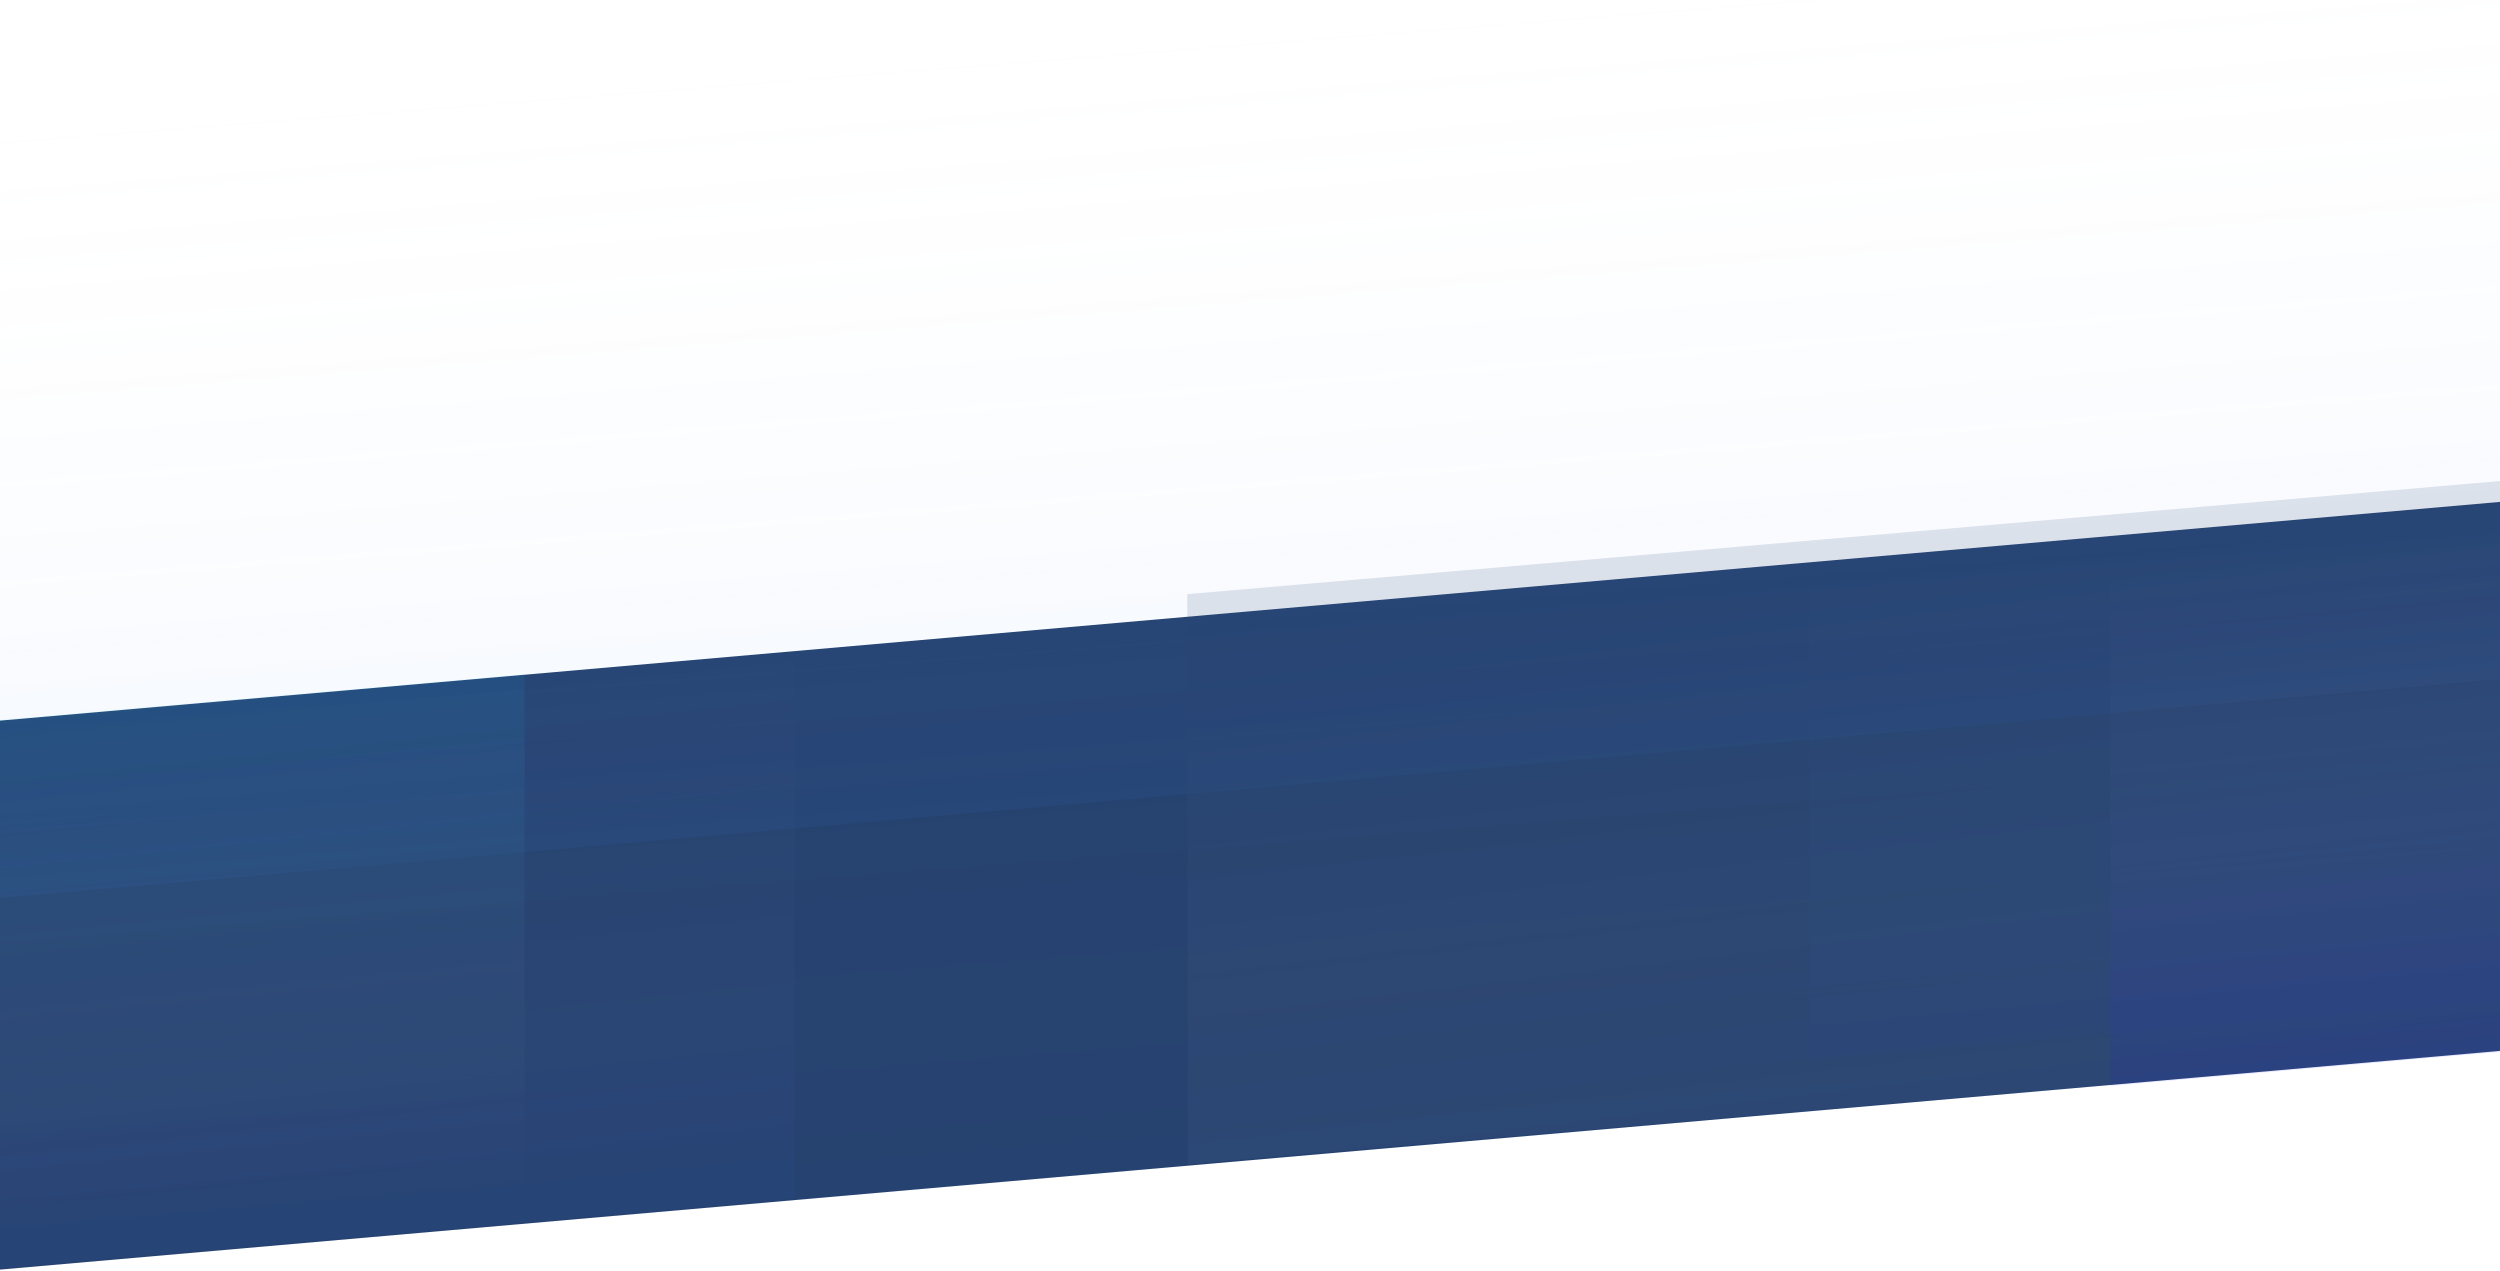
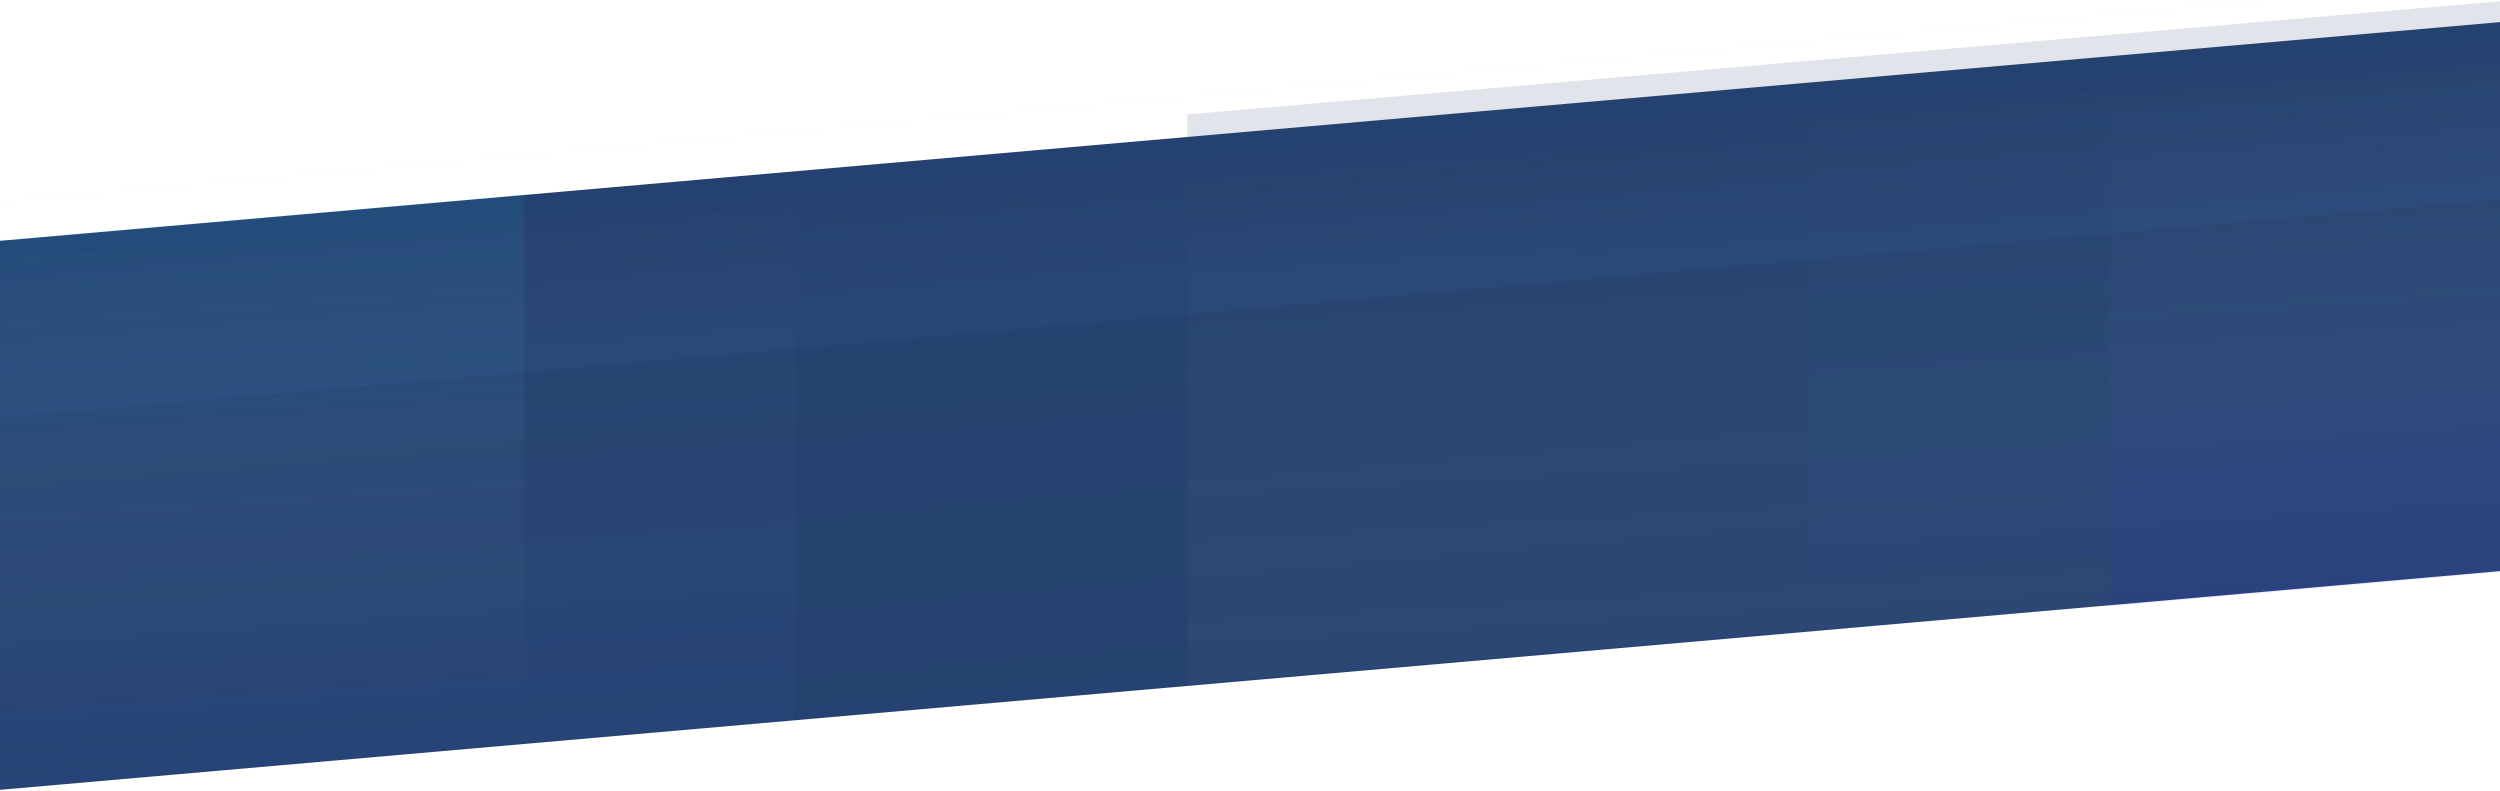
- <svg xmlns="http://www.w3.org/2000/svg" width="2560" height="1301" viewBox="0 0 2560 1301">
-   <defs>
-     <linearGradient id="6_bgr-a" x1="50%" x2="52.195%" y1="79.509%" y2="-25.589%">
-       <stop offset="0%" stop-color="#EEE" stop-opacity="0" />
-       <stop offset="100%" stop-color="#24406E" stop-opacity=".1" />
+ <svg xmlns="http://www.w3.org/2000/svg" version="1.1" id="Layer_1" x="0px" y="0px" width="2560px" height="809.7px" viewBox="0 0 2560 809.7" style="enable-background:new 0 0 2560 809.7;" xml:space="preserve">
+   <style type="text/css">
+ 	.st0{fill:#24406E;}
+ 	.st1{opacity:0.6;fill:url(#SVGID_1_);enable-background:new    ;}
+ 	.st2{opacity:0.2;fill:url(#SVGID_2_);enable-background:new    ;}
+ 	.st3{fill:url(#SVGID_3_);}
+ 	.st4{opacity:0.5;fill:url(#SVGID_4_);enable-background:new    ;}
+ 	.st5{opacity:0.2;fill:url(#SVGID_5_);enable-background:new    ;}
+ 	.st6{opacity:0.2;fill:url(#SVGID_6_);enable-background:new    ;}
+ 	.st7{opacity:0.2;fill:url(#SVGID_7_);enable-background:new    ;}
+ </style>
+   <g transform="rotate(180 1701 788)">
+     <rect x="722" y="880.3" transform="matrix(0.9962 -8.715827e-02 8.715827e-02 0.9962 -93.0571 189.3655)" class="st0" width="2800" height="560" />
+     <linearGradient id="SVGID_1_" gradientUnits="userSpaceOnUse" x1="2153.11" y1="1386.032" x2="2153.132" y2="1384.981" gradientTransform="matrix(-2988.584 261.4672 69.7246 796.9557 6340360 -1666068)">
+       <stop offset="0" style="stop-color:#EEEEEE;stop-opacity:0" />
+       <stop offset="1" style="stop-color:#24406E;stop-opacity:0.1" />
    </linearGradient>
-     <linearGradient id="6_bgr-b" x1="50.018%" x2="52.247%" y1="98.533%" y2="-27.44%">
-       <stop offset="0%" stop-color="#EEE" stop-opacity="0" />
-       <stop offset="100%" stop-color="#006CFF" stop-opacity=".39" />
+     <polygon class="st1" points="719.8,1001.6 3708.4,740.1 3778.2,1537.1 789.6,1798.5  " />
+     <linearGradient id="SVGID_2_" gradientUnits="userSpaceOnUse" x1="2153.097" y1="1385.468" x2="2153.102" y2="1385.164" gradientTransform="matrix(-2988.584 261.4672 69.7246 796.9557 6340360 -1665687)">
+       <stop offset="0" style="stop-color:#EEEEEE;stop-opacity:0" />
+       <stop offset="1" style="stop-color:#006CFF;stop-opacity:0.39" />
    </linearGradient>
-     <linearGradient id="6_bgr-c" x1="44.73%" x2="50%" y1="-38.038%" y2="98.89%">
-       <stop offset="0%" stop-color="#0035FF" stop-opacity=".07" />
-       <stop offset="100%" stop-color="#D8D8D8" stop-opacity="0" />
+     <polygon class="st2" points="719.8,1382.6 3708.4,1121.1 3778.2,1298.1 789.6,1559.5  " />
+     <linearGradient id="SVGID_3_" gradientUnits="userSpaceOnUse" x1="2152.565" y1="1385.22" x2="2152.618" y2="1386.589" gradientTransform="matrix(-1222.767 106.9783 49.7549 568.7007 2566254.25 -1017475.5)">
+       <stop offset="0" style="stop-color:#0035FF;stop-opacity:7.000000e-02" />
+       <stop offset="1" style="stop-color:#D8D8D8;stop-opacity:0" />
    </linearGradient>
-     <linearGradient id="6_bgr-d" x1="48.3%" x2="60.029%" y1="11.747%" y2="174.022%">
-       <stop offset="0%" stop-color="#24406E" stop-opacity=".27" />
-       <stop offset="100%" stop-color="#D8D8D8" stop-opacity="0" />
+     <polygon class="st3" points="2588.1,840 3761.6,737.3 3762.1,1310.3 2588.6,1413  " />
+     <linearGradient id="SVGID_4_" gradientUnits="userSpaceOnUse" x1="2154.369" y1="1383.205" x2="2154.486" y2="1384.827" gradientTransform="matrix(1408.443 -123.2228 -50.8239 -580.92 -2962440.75 1070442.75)">
+       <stop offset="0" style="stop-color:#24406E;stop-opacity:0.27" />
+       <stop offset="1" style="stop-color:#D8D8D8;stop-opacity:0" />
    </linearGradient>
-     <linearGradient id="6_bgr-e" x1="49.333%" x2="50.833%" y1="-1.985%" y2="68.98%">
-       <stop offset="0%" stop-color="#0B00FF" stop-opacity=".43" />
-       <stop offset="100%" stop-color="#D8D8D8" stop-opacity="0" />
+     <polygon class="st4" points="2186.2,1458.9 827.7,1576 827.2,992.4 2185.7,875.3  " />
+     <linearGradient id="SVGID_5_" gradientUnits="userSpaceOnUse" x1="2152.556" y1="1385.241" x2="2152.571" y2="1385.95" gradientTransform="matrix(-1241.001 108.5735 67.9878 777.1046 2577749.5 -1309191.875)">
+       <stop offset="0" style="stop-color:#0B00FF;stop-opacity:0.43" />
+       <stop offset="1" style="stop-color:#D8D8D8;stop-opacity:0" />
    </linearGradient>
-     <linearGradient id="6_bgr-f" x1="49.333%" x2="50.833%" y1="-1.985%" y2="68.98%">
-       <stop offset="0%" stop-color="#004AFF" stop-opacity=".13" />
-       <stop offset="100%" stop-color="#D8D8D8" stop-opacity="0" />
+     <polygon class="st5" points="67.5,1058 1241,955.3 1241.5,1738.3 68,1841  " />
+     <linearGradient id="SVGID_6_" gradientUnits="userSpaceOnUse" x1="2152.556" y1="1385.241" x2="2152.571" y2="1385.95" gradientTransform="matrix(-1241.001 108.5735 67.9878 777.1046 2578057.5 -1309164.875)">
+       <stop offset="0" style="stop-color:#004AFF;stop-opacity:0.13" />
+       <stop offset="1" style="stop-color:#D8D8D8;stop-opacity:0" />
    </linearGradient>
-     <linearGradient id="6_bgr-g" x1="49.333%" x2="50.833%" y1="-1.985%" y2="68.98%">
-       <stop offset="0%" stop-color="#00C7FF" stop-opacity=".43" />
-       <stop offset="100%" stop-color="#D8D8D8" stop-opacity="0" />
+     <polygon class="st6" points="375.5,1085 1549,982.3 1549.5,1765.3 376,1868  " />
+     <linearGradient id="SVGID_7_" gradientUnits="userSpaceOnUse" x1="2154.466" y1="1383.381" x2="2154.481" y2="1384.09" gradientTransform="matrix(1241.001 -108.5735 -67.9878 -777.1046 -2576139.5 1310286.25)">
+       <stop offset="0" style="stop-color:#00C7FF;stop-opacity:0.43" />
+       <stop offset="1" style="stop-color:#D8D8D8;stop-opacity:0" />
    </linearGradient>
-   </defs>
-   <g fill="none" fill-rule="evenodd" transform="rotate(180 1701 788)">
-     <rect width="2800" height="560" x="722" y="389" fill="#24406E" transform="rotate(-5 2122 669)" />
-     <rect width="3000" height="800" x="749" y="378" fill="url(#6_bgr-a)" opacity=".6" transform="rotate(-5 2249 778)" />
-     <rect width="3000" height="800" x="749" y="759" fill="url(#6_bgr-b)" opacity=".2" transform="rotate(-5 2249 1159)" />
-     <polygon fill="url(#6_bgr-c)" points="2610.825 298.403 3788.825 298.403 3739.387 869.276 2561.387 869.276" transform="rotate(-5 3175.106 583.84)" />
-     <polygon fill="url(#6_bgr-d)" points="850.088 442.765 2213.623 444.509 2163.335 1025.904 799.8 1024.161" opacity=".5" transform="rotate(175 1506.711 734.335)" />
-     <polygon fill="url(#6_bgr-e)" points="99.365 516.803 1277.365 516.803 1209.624 1296.876 31.624 1296.876" opacity=".2" transform="rotate(-5 654.494 906.84)" />
-     <polygon fill="url(#6_bgr-f)" points="407.365 543.803 1585.365 543.803 1517.624 1323.876 339.624 1323.876" opacity=".2" transform="rotate(-5 962.494 933.84)" />
-     <polygon fill="url(#6_bgr-g)" points="2896.365 52.803 4074.365 52.803 4006.624 832.876 2828.624 832.876" opacity=".2" transform="rotate(175 3451.494 442.84)" />
+     <polygon class="st7" points="4038.5,1274.3 2865,1377 2864.5,594 4038,491.3  " />
  </g>
</svg>
